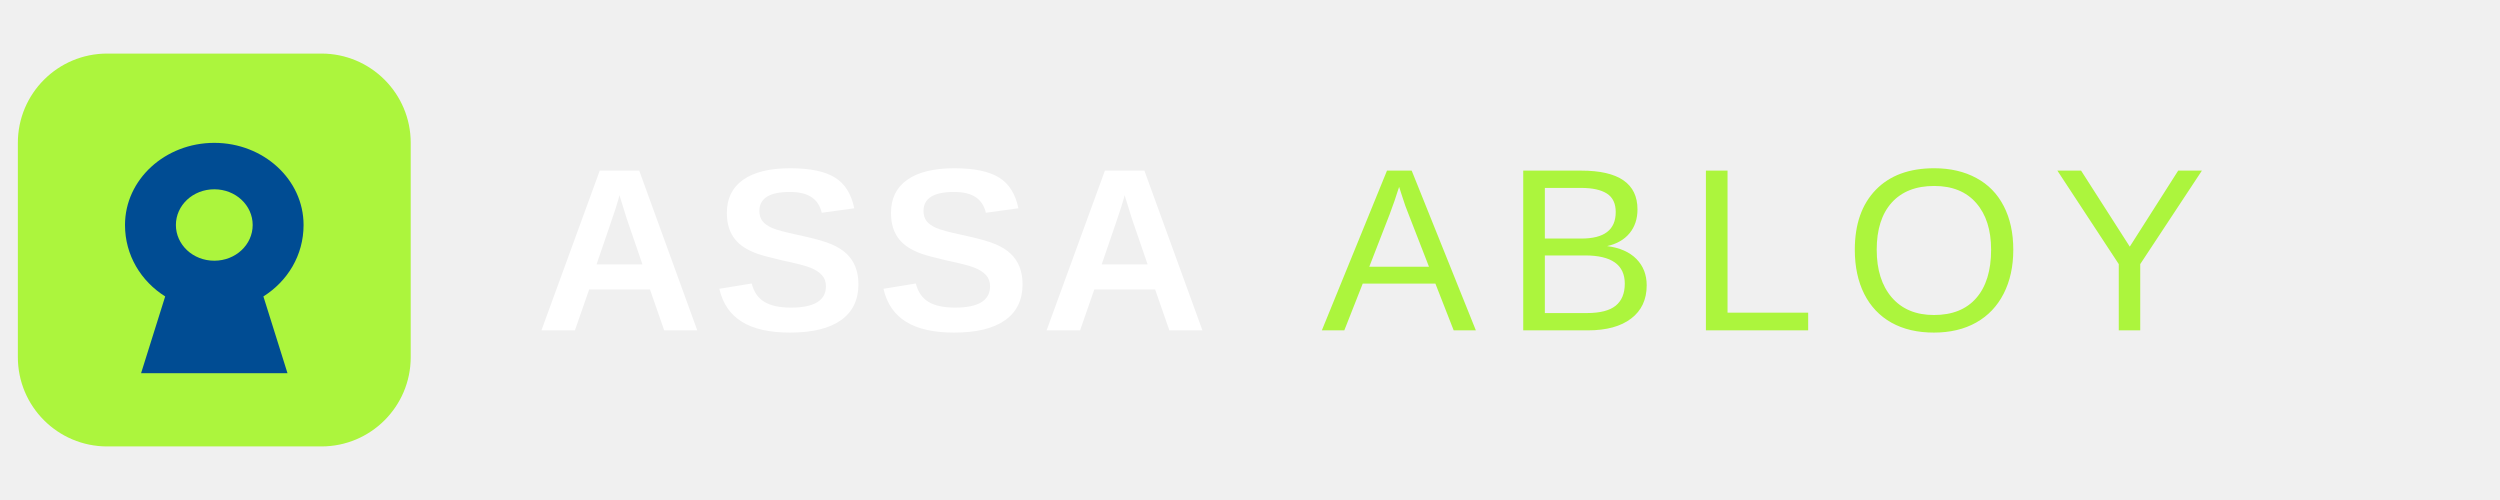
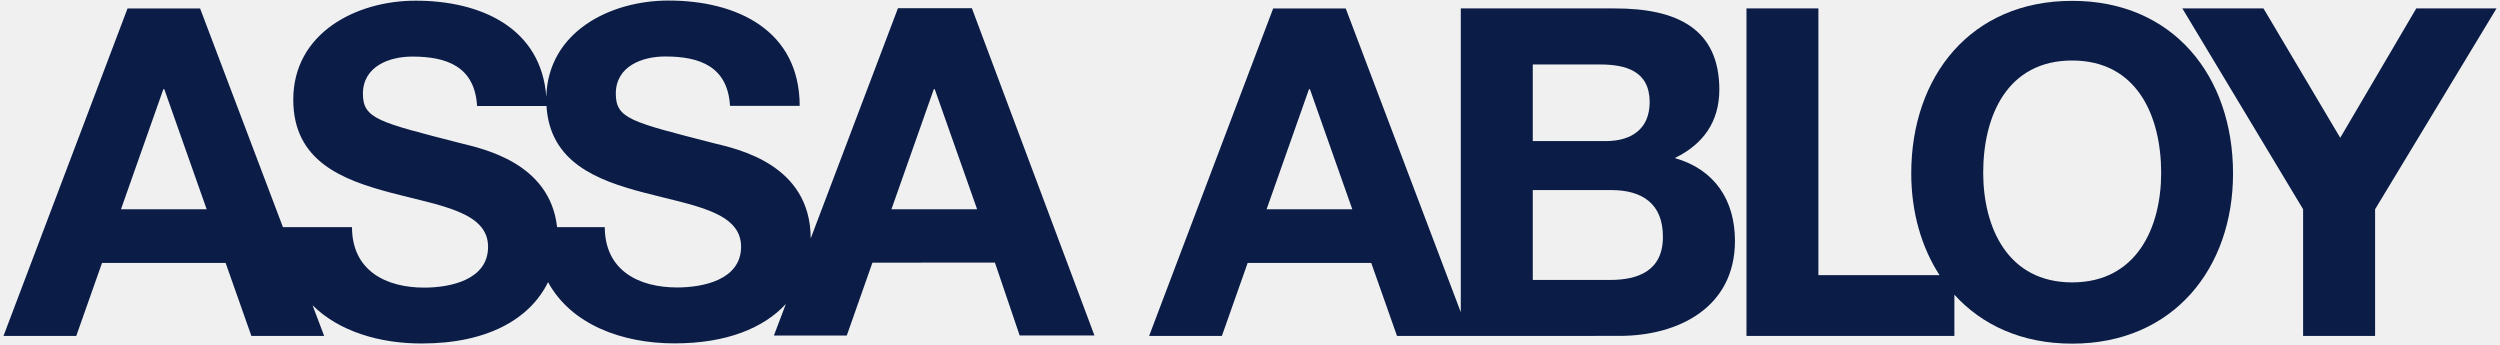
- <svg xmlns="http://www.w3.org/2000/svg" viewBox="0 0 280 56" role="img" aria-label="ASSA ABLOY">
-   <rect x="2" y="6" width="44" height="44" rx="10" fill="#acf53d" />
-   <path fill="#004c93" d="M24 16c-5.5 0-10 4.1-10 9.2 0 3.4 1.8 6.3 4.5 8l-2.7 8.6h16.4l-2.7-8.6c2.7-1.7 4.5-4.6 4.5-8 0-5.1-4.5-9.2-10-9.2zm0 5.2c2.4 0 4.3 1.8 4.3 4 0 2.2-1.9 4-4.3 4s-4.3-1.8-4.3-4c0-2.2 1.9-4 4.3-4z" />
-   <text x="60" y="37" fill="#ffffff" font-family="system-ui,Segoe UI,Arial,sans-serif" font-size="26" font-weight="800" letter-spacing="0.04em">ASSA</text>
-   <text x="148" y="37" fill="#acf53d" font-family="system-ui,Segoe UI,Arial,sans-serif" font-size="26" font-weight="500" letter-spacing="0.12em">ABLOY</text>
+ <svg xmlns="http://www.w3.org/2000/svg" id="Layer_1" version="1.1" viewBox="0 0 391.181 53.858">
+   <defs>
+     <style>
+       .st0 {
+         fill: #0b1d47;
+       }
+     </style>
+   </defs>
+   <path class="st0" d="M262.055,24.729c4.457-2.154,6.963-5.679,6.975-10.7-.012-9.532-6.613-12.723-16.379-12.71h-24.078v47.466l.009.085L210.569,1.32h-11.352l-19.411,51.241h11.387l4.031-11.421h19.337l4.031,11.421h10.395v.003s24.417-.006,24.417-.006c9.248-.002,18.064-4.465,18.07-14.863-.004-6.384-3.174-11.184-9.42-12.966ZM198.189,32.742l6.631-18.788h.145l6.631,18.788h-13.408ZM239.838,10.088h10.525c4.008.007,7.752,1.001,7.766,5.885-.01,4.309-2.965,6.109-6.887,6.101h-11.404v-11.986ZM251.895,43.804h-12.057v-14.063h12.262c4.805-.004,8.115,2.084,8.1,7.32.004,5.316-3.875,6.749-8.305,6.743Z" />
+   <polygon class="st0" points="378.078 1.319 366.182 21.561 354.174 1.319 341.476 1.319 360.373 32.742 360.373 52.561 371.637 52.561 371.637 32.742 390.634 1.319 378.078 1.319" />
+   <path class="st0" d="M140.509,1.278l-13.656,36.029c-.016-11.626-11.481-13.996-15.212-14.914-12.847-3.312-15.281-3.782-15.284-7.75.006-4.306,4.164-5.812,7.748-5.804,5.392-.004,9.757,1.57,10.123,7.731l10.903-.002c-.016-11.833-9.84-16.487-20.517-16.481-9.149-.01-18.888,4.899-19.133,15.095C84.714,4.395,75.283.096,65.014.107c-9.232-.003-19.131,5.029-19.125,15.495.003,9.623,7.678,12.546,15.277,14.557,7.538,2.008,15.21,2.937,15.204,8.453.002,5.236-6.013,6.381-9.95,6.393-6.039.011-11.332-2.652-11.343-9.462h-10.804L31.309,1.32h-11.352L.547,52.561h11.387l4.031-11.421h19.337l4.031,11.421h11.387l-1.816-4.795c4.129,4.081,10.466,5.992,17.079,5.98,10.25.01,16.954-3.824,19.773-9.6,3.582,6.578,11.493,9.594,19.812,9.584,8.042,0,13.887-2.361,17.397-6.163l-1.872,4.936,11.402.002,4.016-11.405,19.165-.013,3.874,11.406,11.701-.002L152.069,1.28h-11.56ZM18.93,32.742l6.631-18.788h.145l6.631,18.788h-13.408ZM105.972,44.979c-6.013.012-11.322-2.644-11.341-9.44h-7.462c-1.116-10.071-11.568-12.249-15.111-13.136-12.816-3.292-15.265-3.802-15.274-7.739.016-4.31,4.165-5.819,7.747-5.811,5.388.001,9.747,1.561,10.118,7.732h10.862c.533,8.81,7.896,11.631,15.224,13.547,7.539,2.009,15.221,2.935,15.225,8.461-.003,5.231-6.023,6.385-9.987,6.387ZM139.485,32.742l6.631-18.788h.145l6.631,18.788h-13.408Z" />
+   <path class="st0" d="M324.223.136c-15.848-.017-25.18,11.818-25.166,27.034.01,5.978,1.561,11.455,4.424,15.879h-18.953V1.319h-11.253v51.242s32.532,0,32.532,0v-6.448c4.307,4.747,10.567,7.667,18.444,7.657,15.854,0,25.168-11.842,25.156-26.613.01-15.215-9.334-27.047-25.184-27.022ZM324.248,44.186c-10.123.005-13.916-8.605-13.932-17.14-.004-8.964,3.789-17.573,13.916-17.578,10.117.001,13.912,8.598,13.932,17.552.004,8.555-3.807,17.153-13.916,17.167Z" />
</svg>
